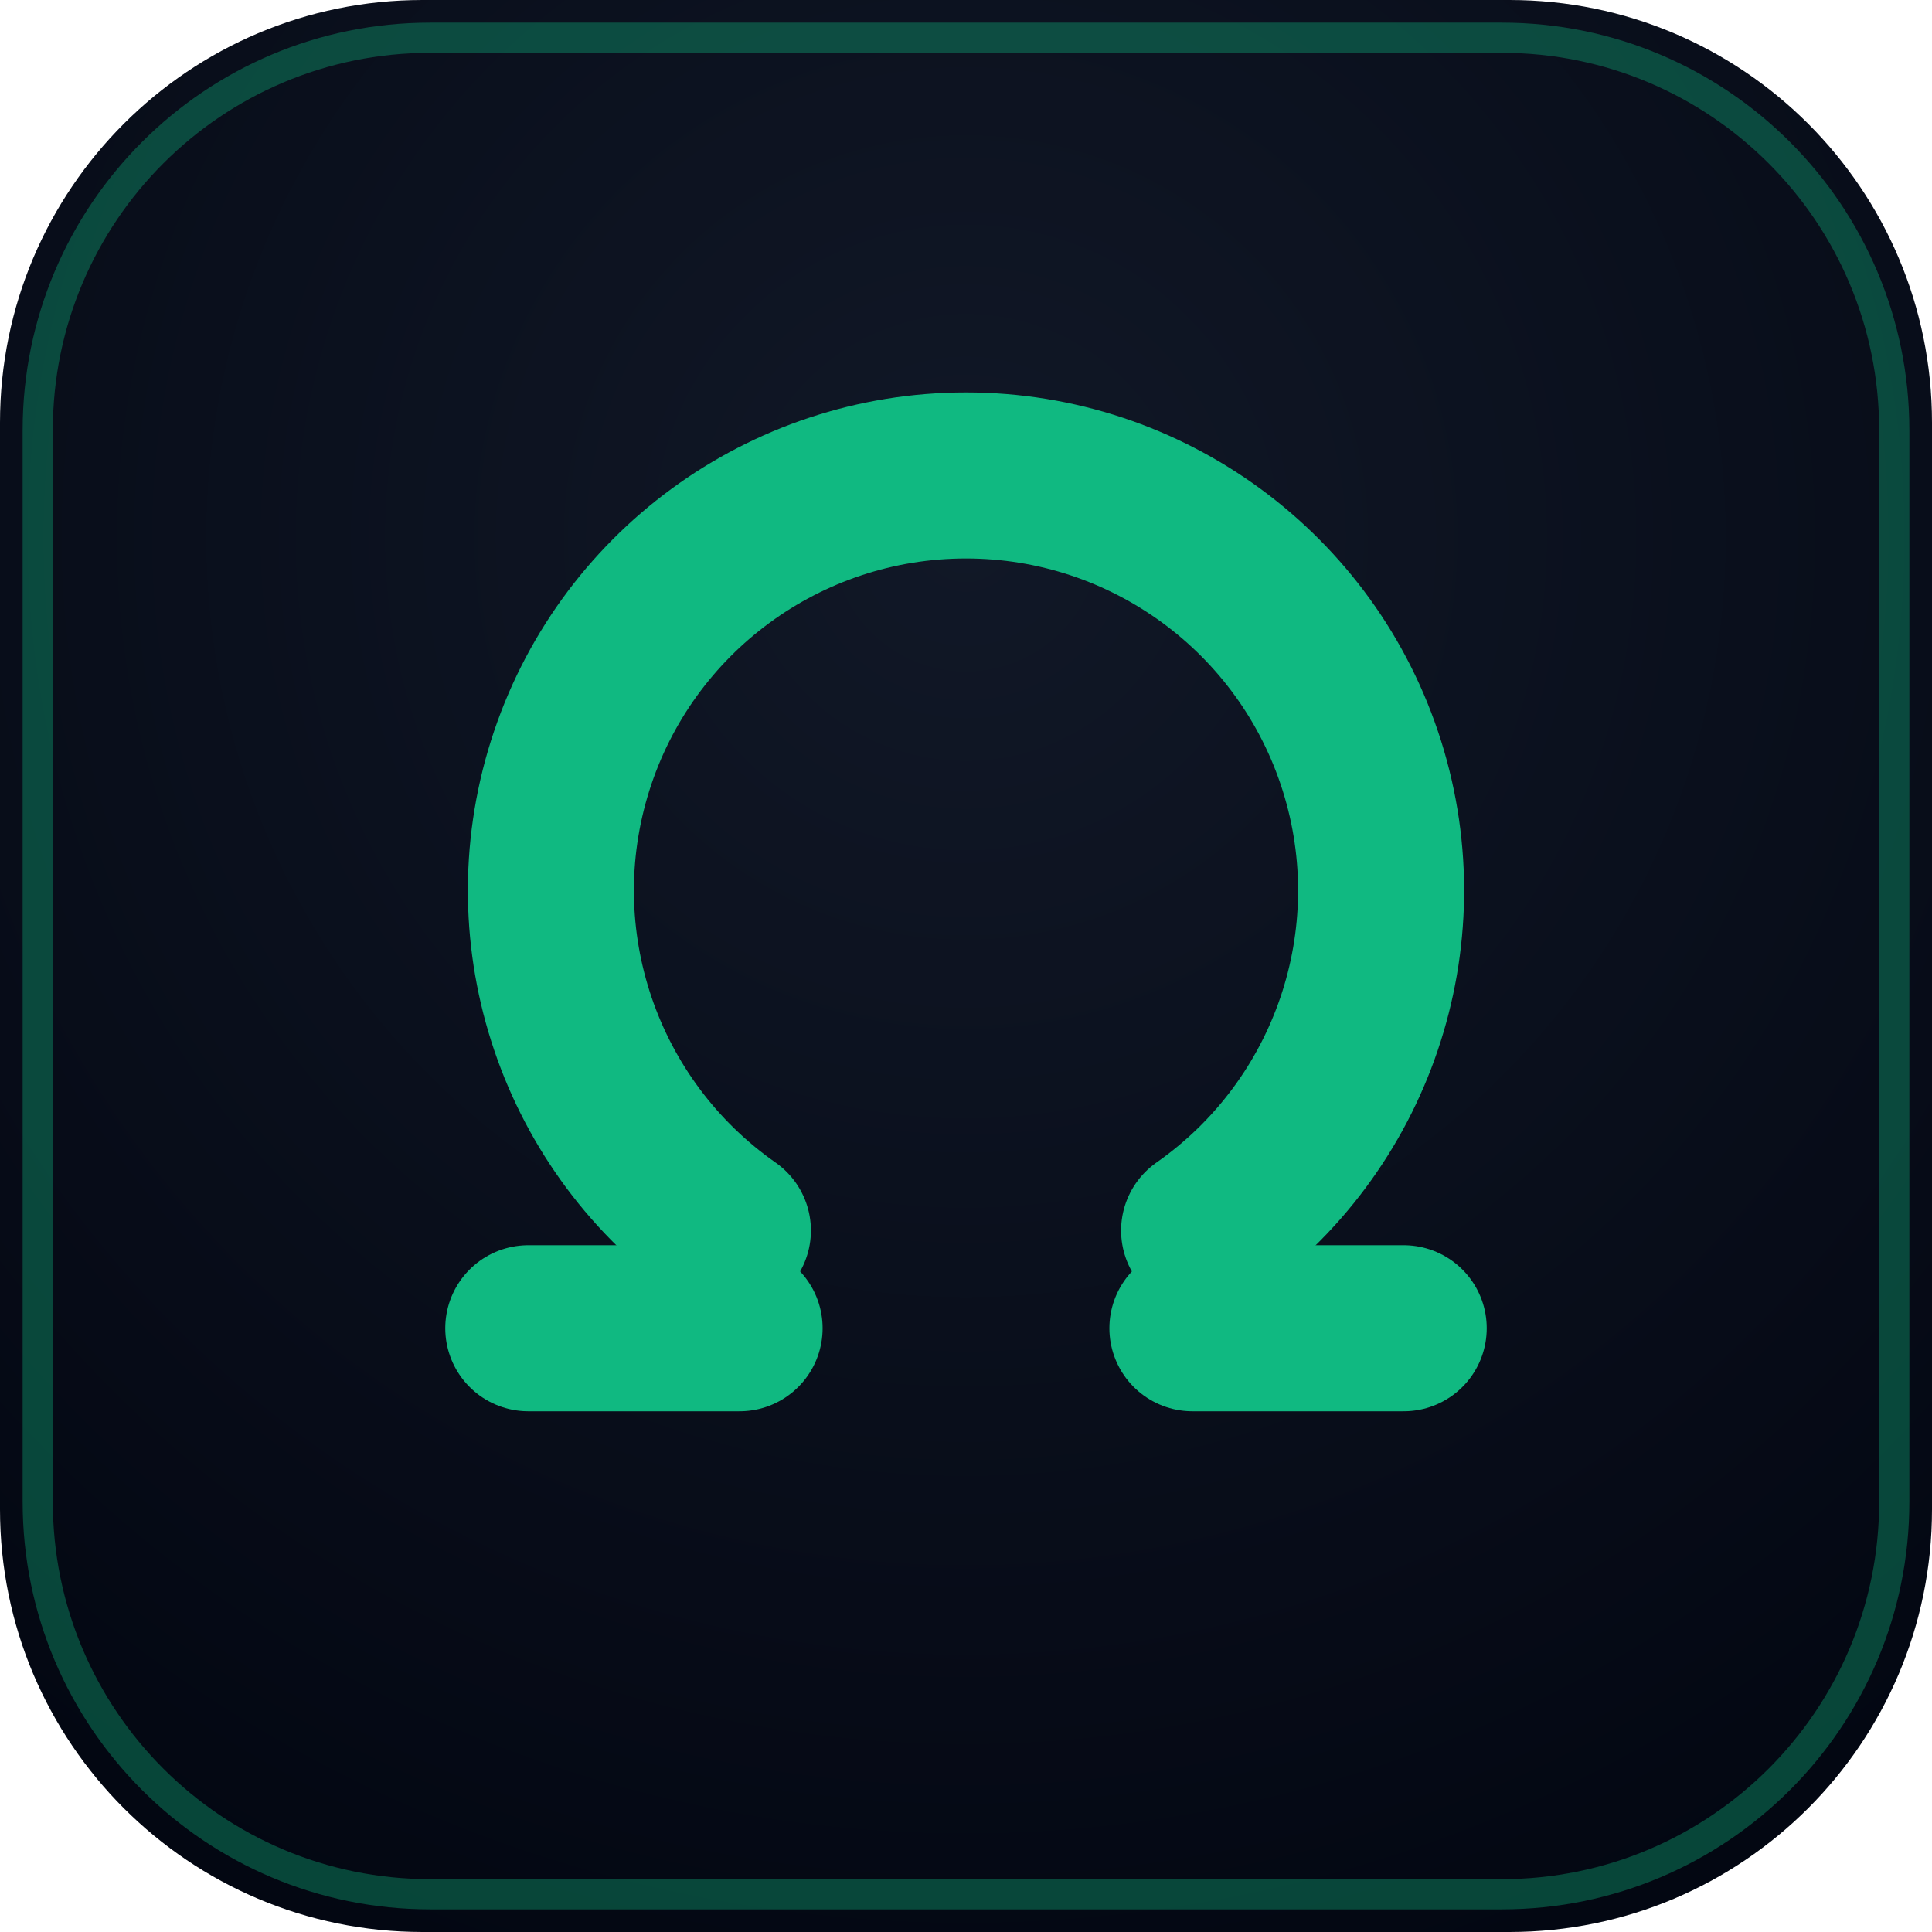
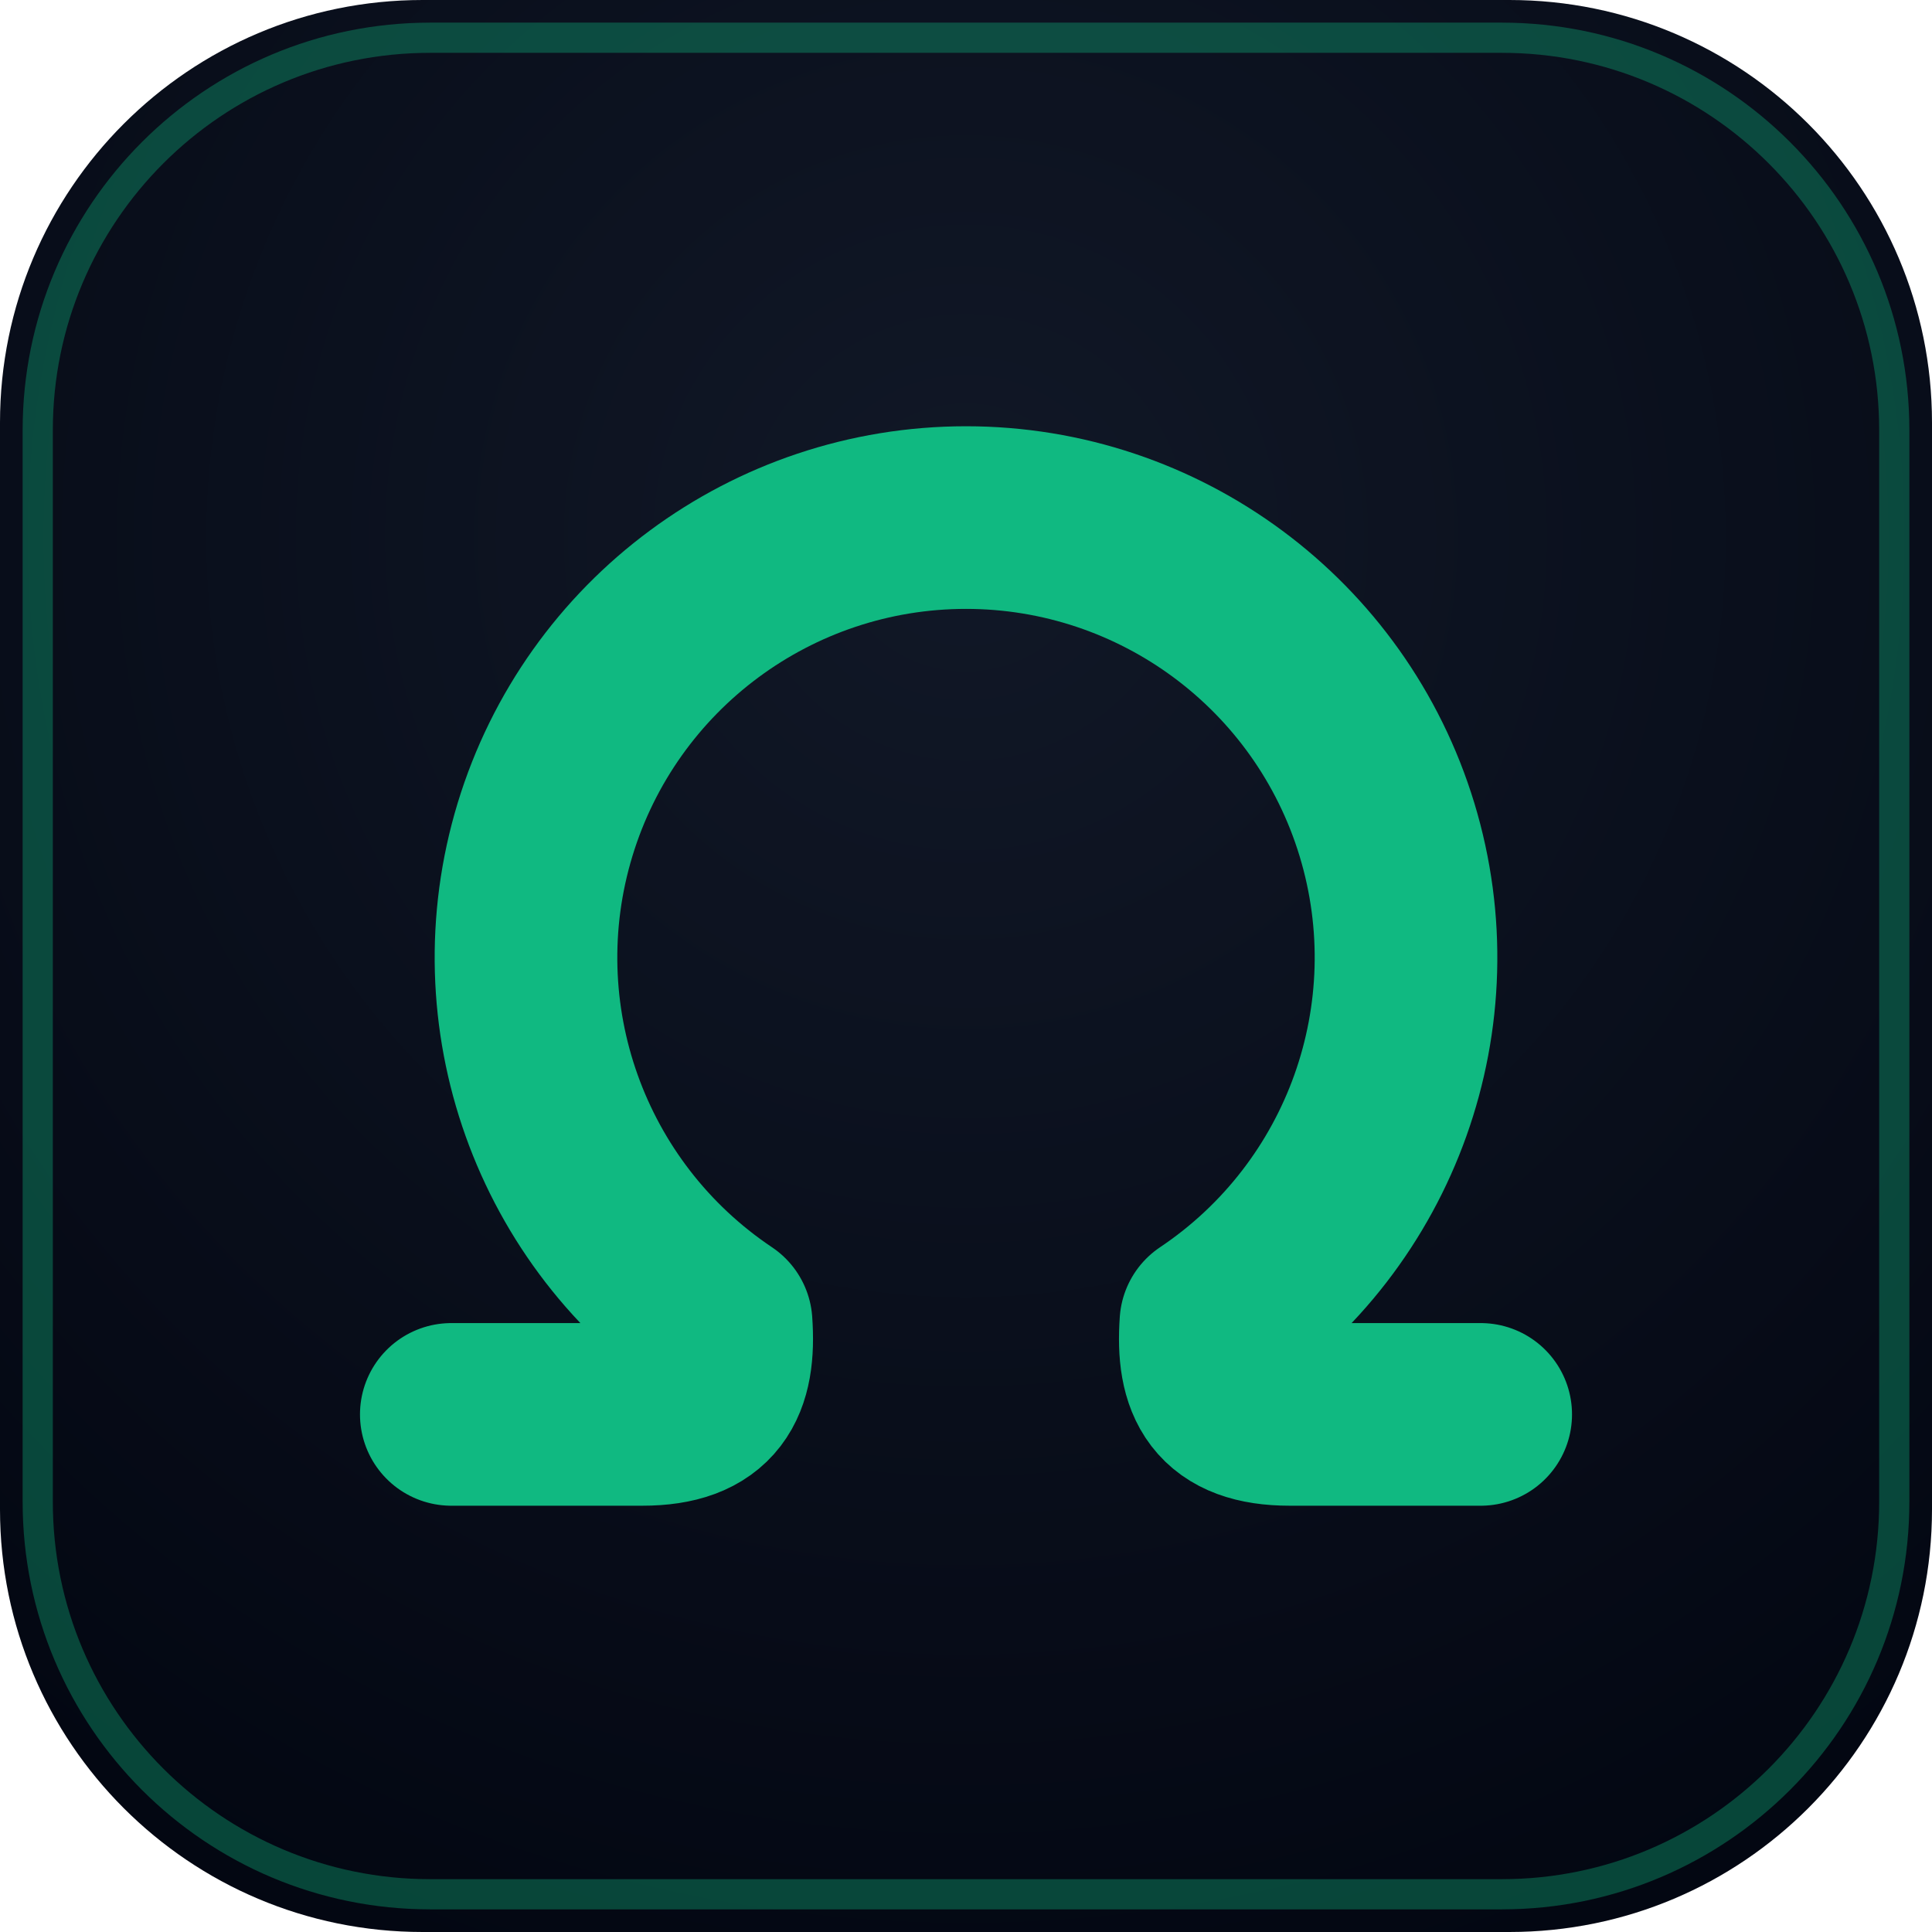
<svg xmlns="http://www.w3.org/2000/svg" viewBox="0 0 512 512" width="512" height="512" role="img" aria-label="Omega">
  <defs>
    <radialGradient id="bg" cx="50%" cy="28%" r="78%">
      <stop offset="0%" stop-color="#111827" />
      <stop offset="100%" stop-color="#030712" />
    </radialGradient>
  </defs>
  <rect width="512" height="512" rx="112" fill="url(#bg)" />
  <rect x="10" y="10" width="492" height="492" rx="104" fill="none" stroke="#10b981" stroke-opacity="0.35" stroke-width="8" />
-   <g fill="none" stroke="#10b981" stroke-width="44" stroke-linecap="round">
-     <path d="M192.9 326.1 A110 110 0 1 1 319.1 326.1" />
-     <path d="M140 352 H196" />
-     <path d="M316 352 H372" />
-   </g>
+   <path fill="none" stroke="#10b981" stroke-width="48.4" stroke-linecap="round" stroke-linejoin="round" d="M119.6 374.83 H170.2 C 187.8 374.83 192.2 366.03 191.1 350.63 A 116.6 116.6 0 1 1 320.9 350.63 C 319.8 366.03 324.2 374.83 341.8 374.83 H392.4" />
</svg>
